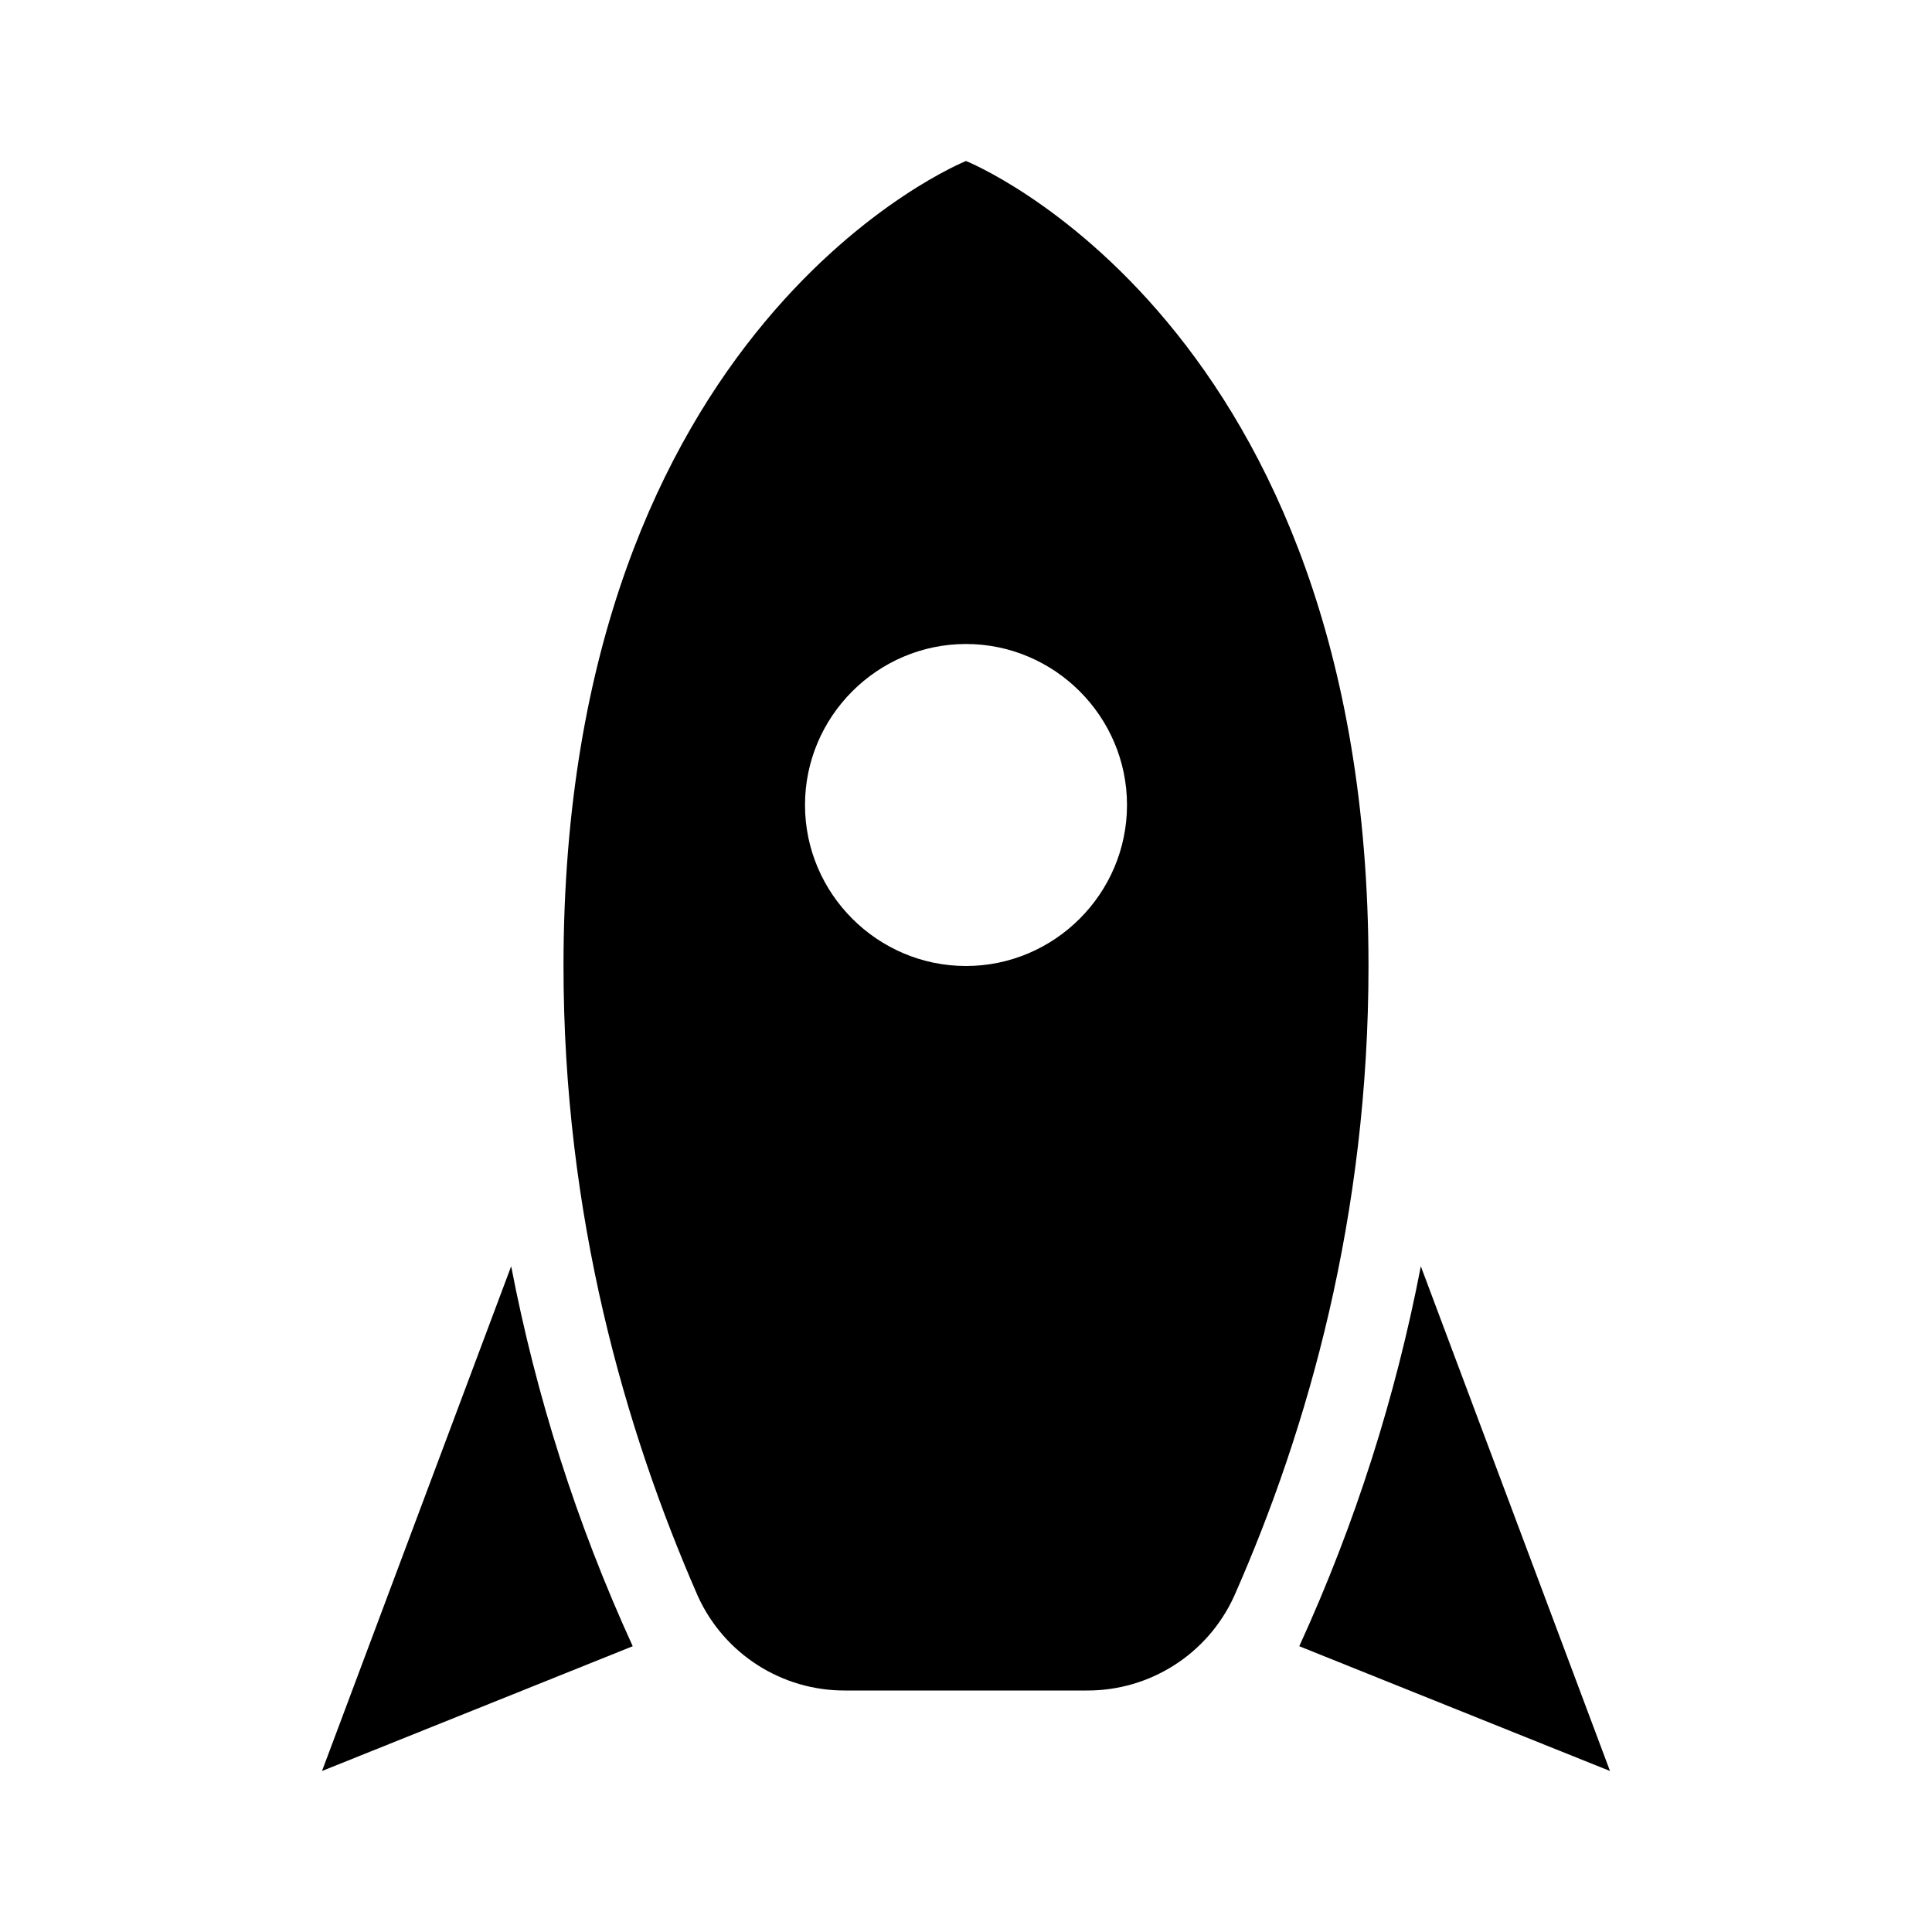
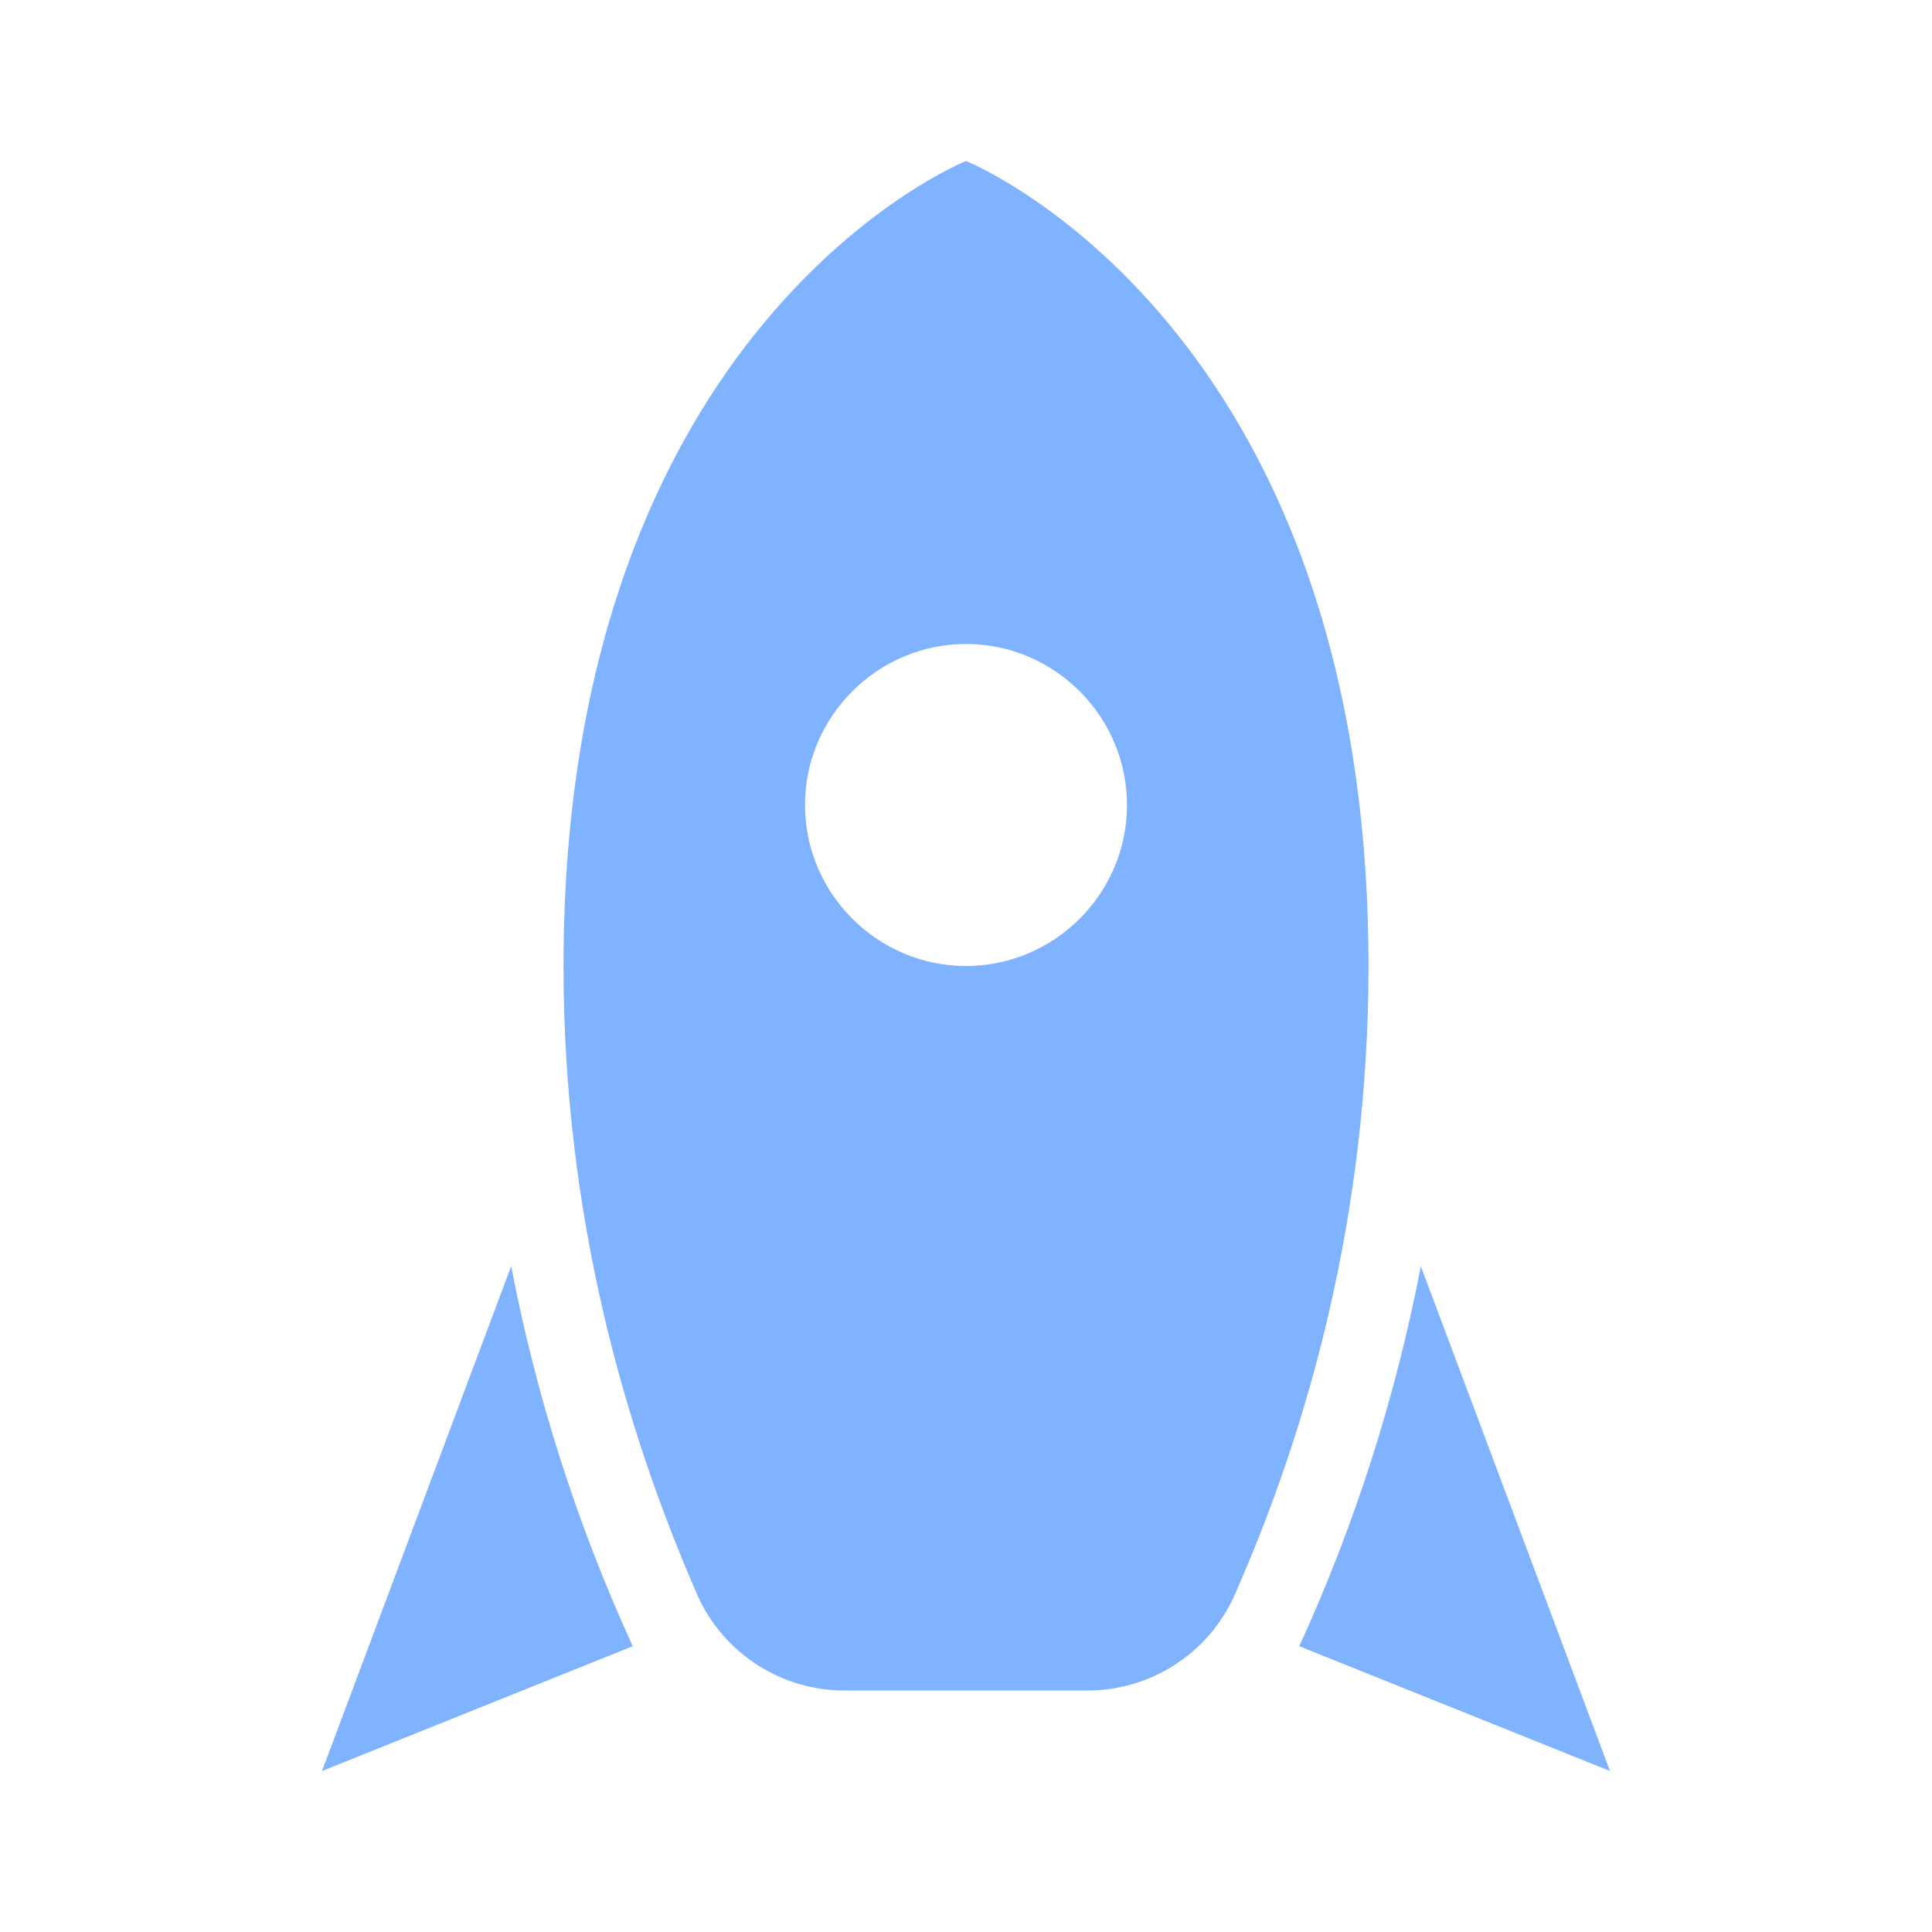
- <svg xmlns="http://www.w3.org/2000/svg" width="1em" height="1em" viewBox="0 0 24 24">
+ <svg xmlns="http://www.w3.org/2000/svg" width="1em" height="1em" viewBox="0 0 24 24" fill="#7fb2ff">
  <path d="m20 22l-3.86-1.55c.7-1.53 1.2-3.11 1.51-4.72zM7.86 20.45L4 22l2.35-6.27c.31 1.61.81 3.19 1.51 4.72M12 2s5 2 5 10c0 3.1-.75 5.75-1.67 7.83A2 2 0 0 1 13.5 21h-3a2 2 0 0 1-1.83-1.17C7.76 17.75 7 15.1 7 12c0-8 5-10 5-10m0 10c1.1 0 2-.9 2-2s-.9-2-2-2s-2 .9-2 2s.9 2 2 2" />
</svg>
